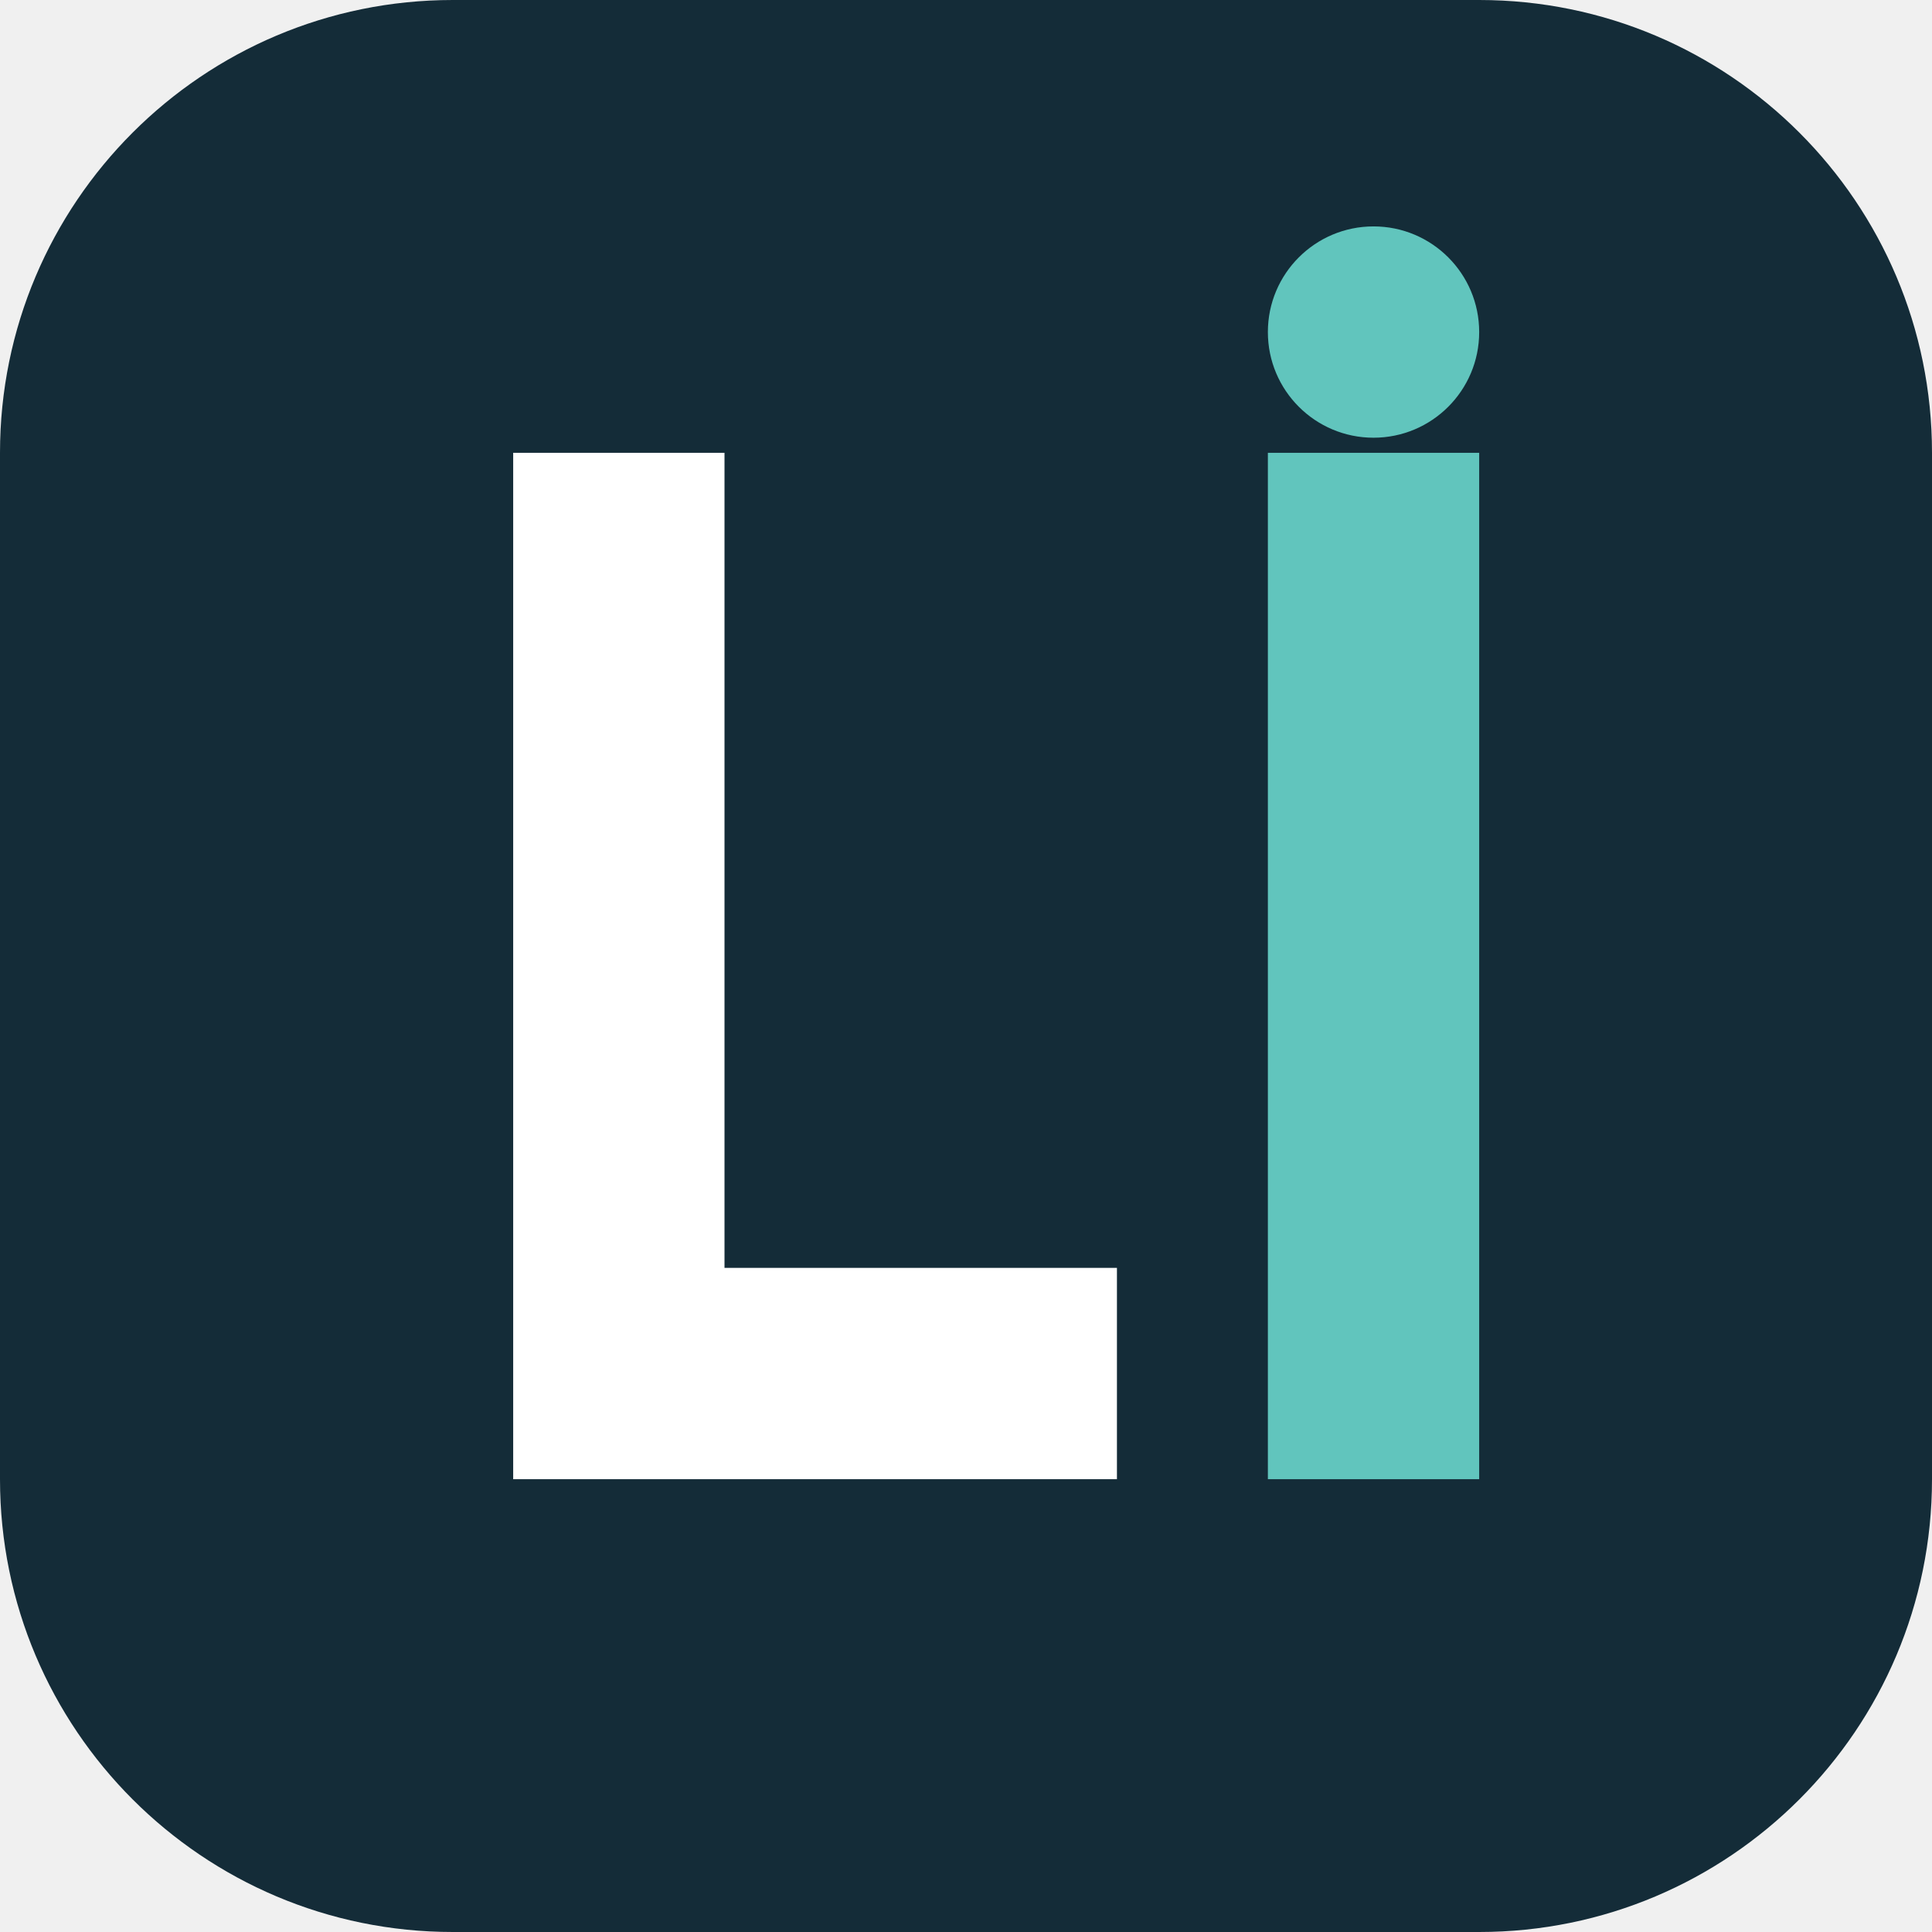
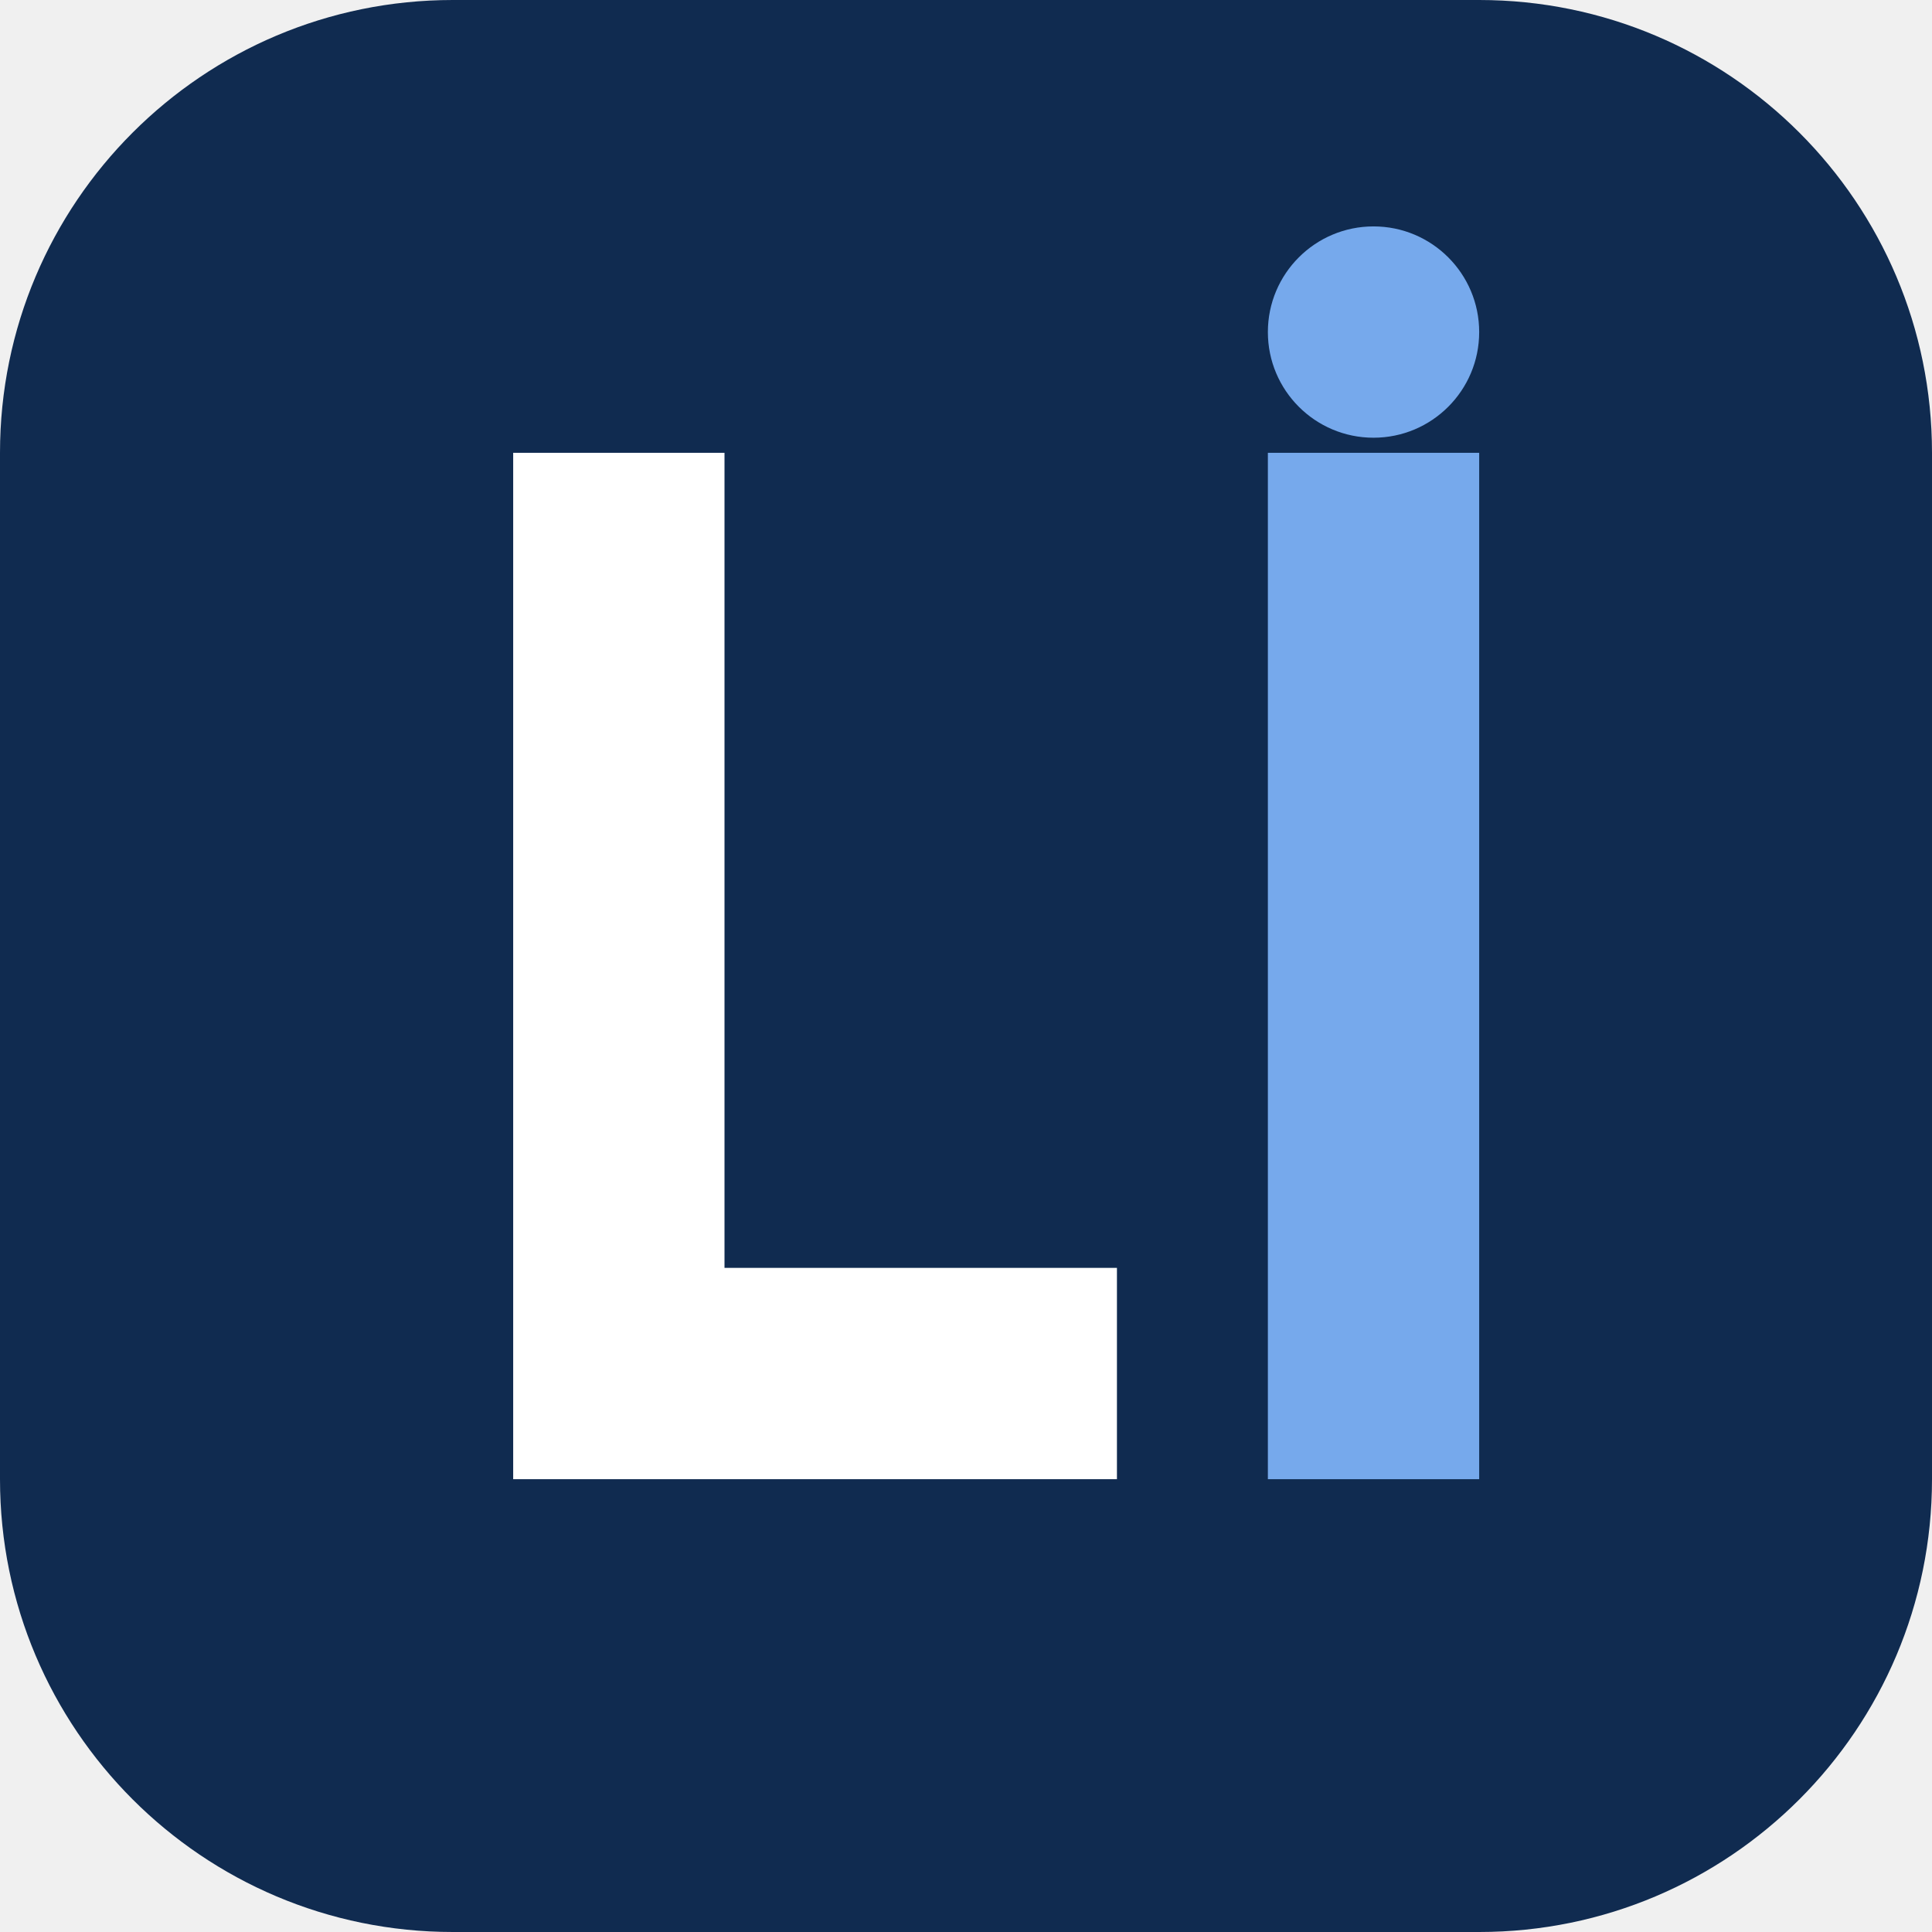
<svg xmlns="http://www.w3.org/2000/svg" viewBox="0 0 64 64" role="img" aria-labelledby="title">
-   <rect width="64" height="64" rx="15" fill="#142c38" />
+   <rect width="64" height="64" rx="15" fill="#102b50" />
  <path d="M17 15h7v27h13v7H17V15Z" fill="#ffffff" />
-   <path d="M42 15h7v34h-7V15Z" fill="#61c5bd" />
-   <circle cx="45.5" cy="11" r="3.5" fill="#61c5bd" />
+   <path d="M42 15h7v34h-7V15Z" fill="#76a9ec" />
+   <circle cx="45.5" cy="11" r="3.5" fill="#76a9ec" />
</svg>
